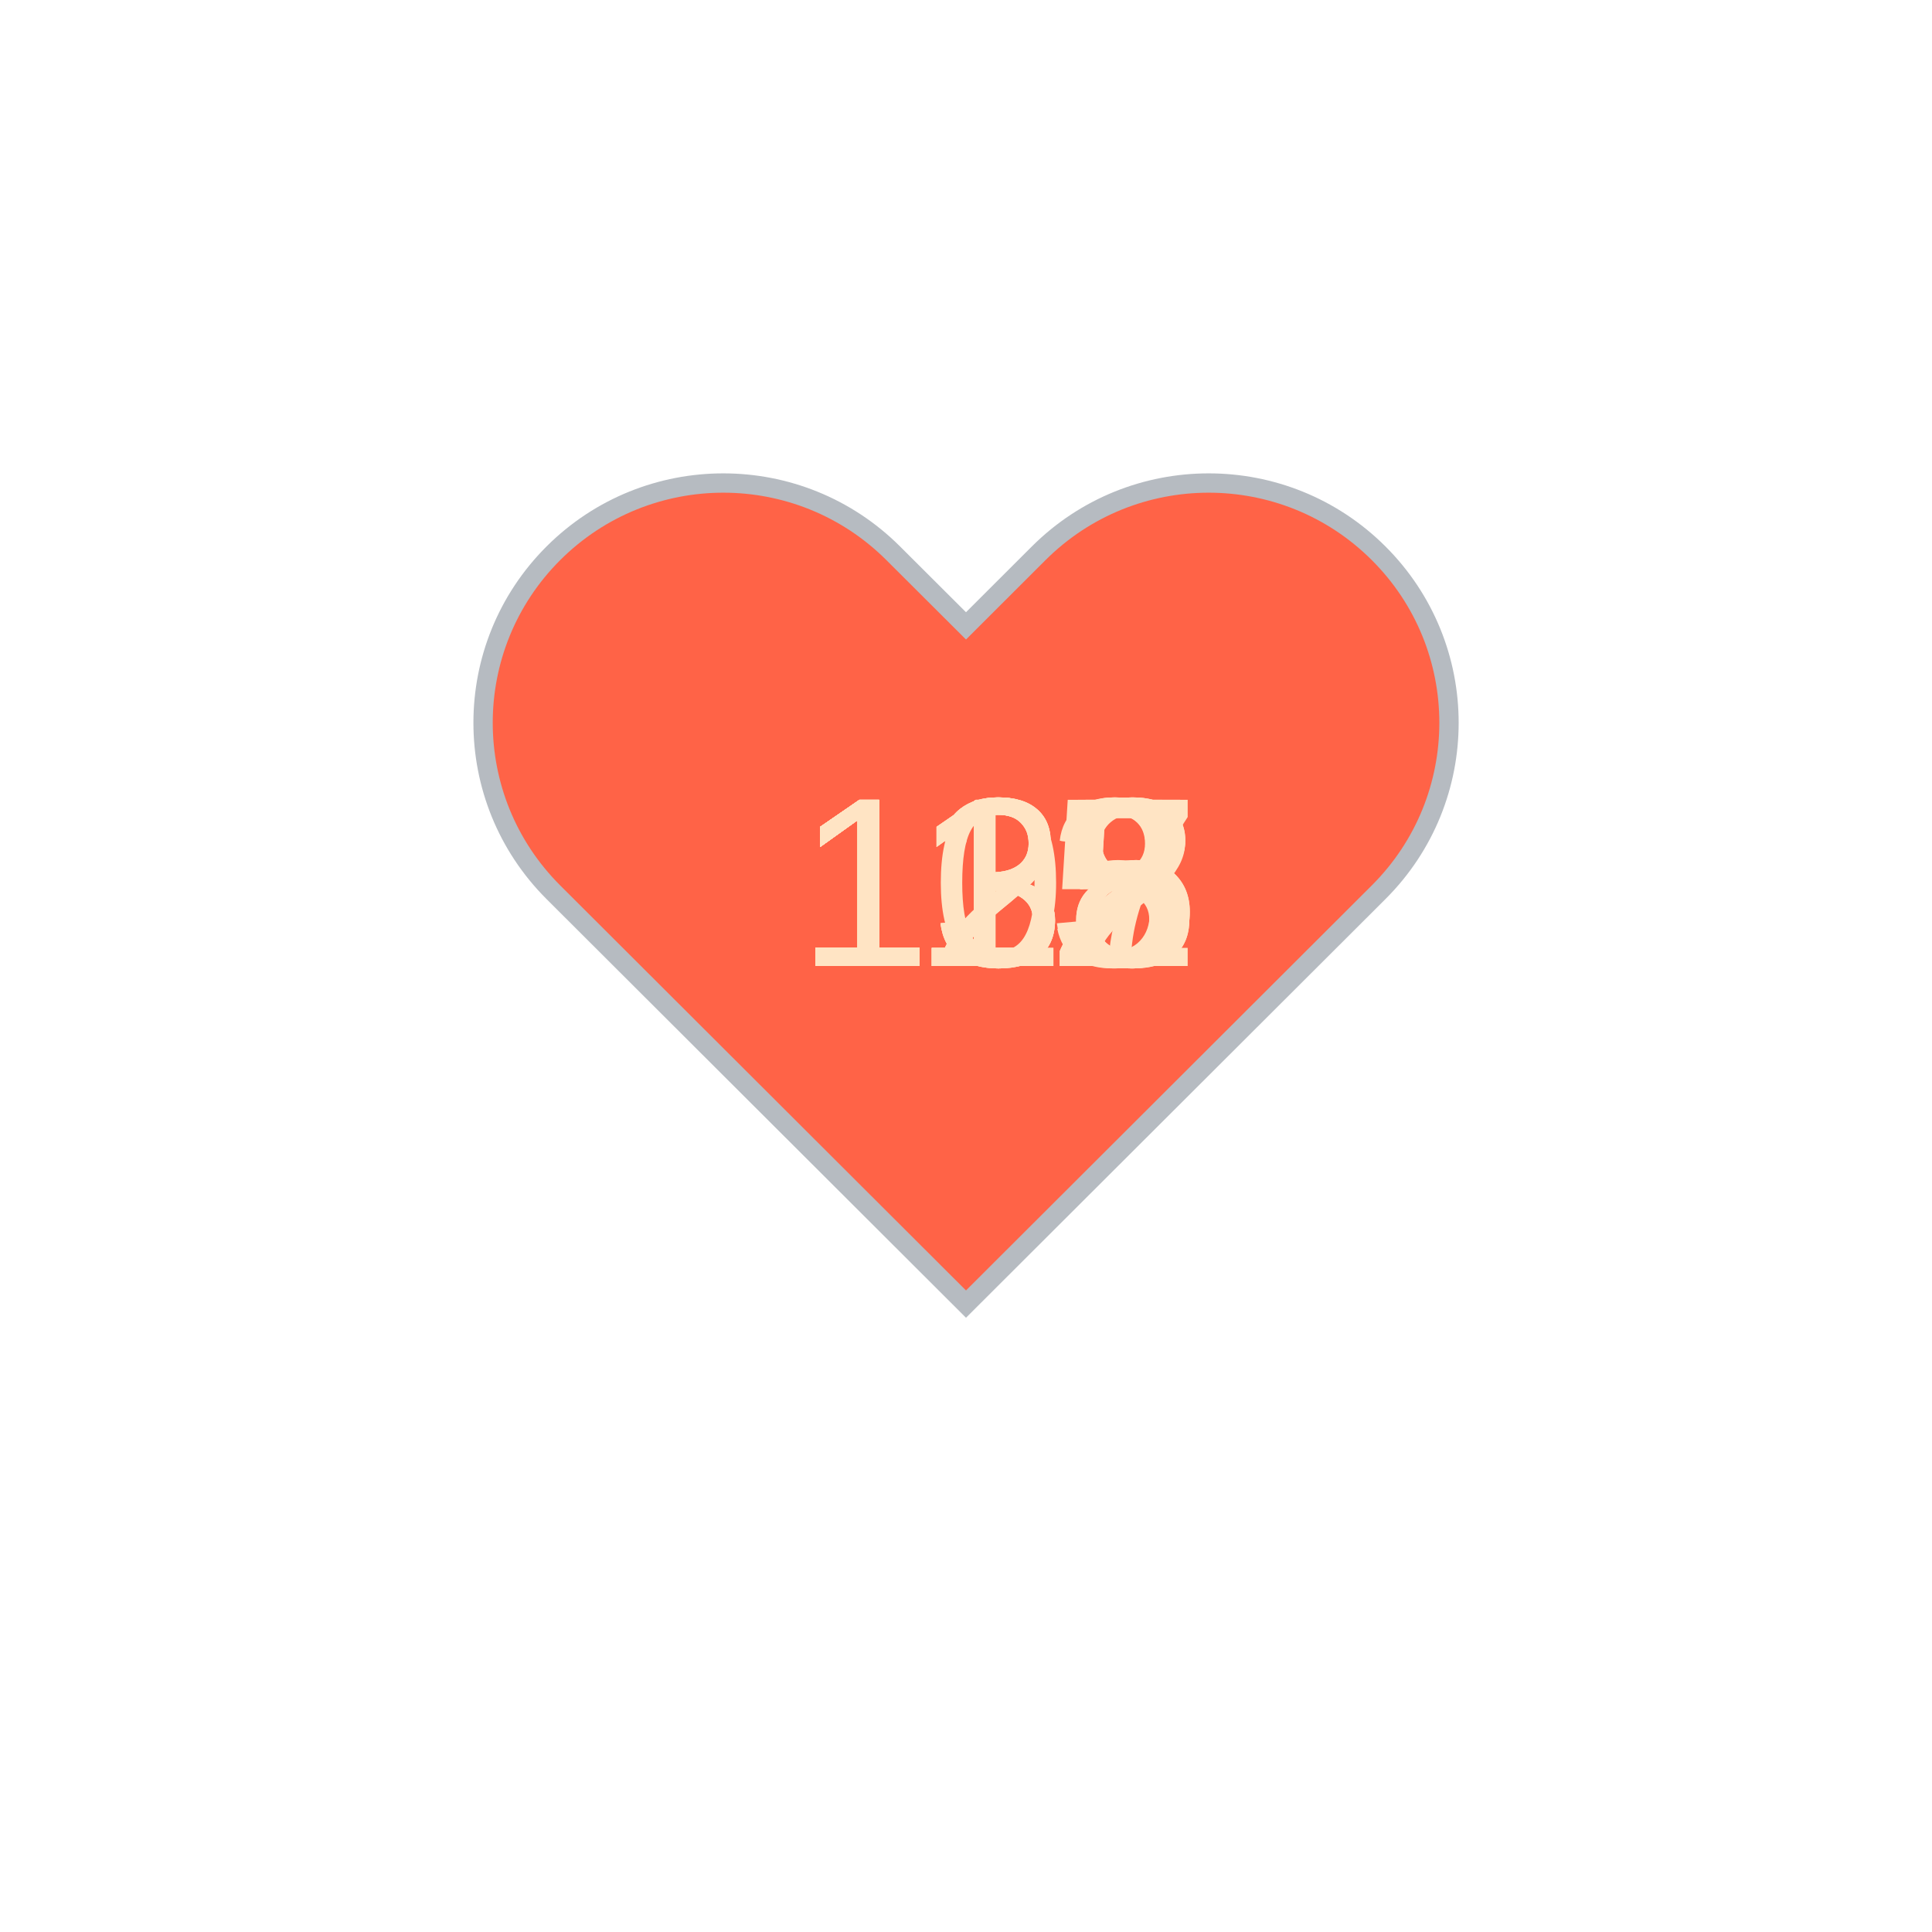
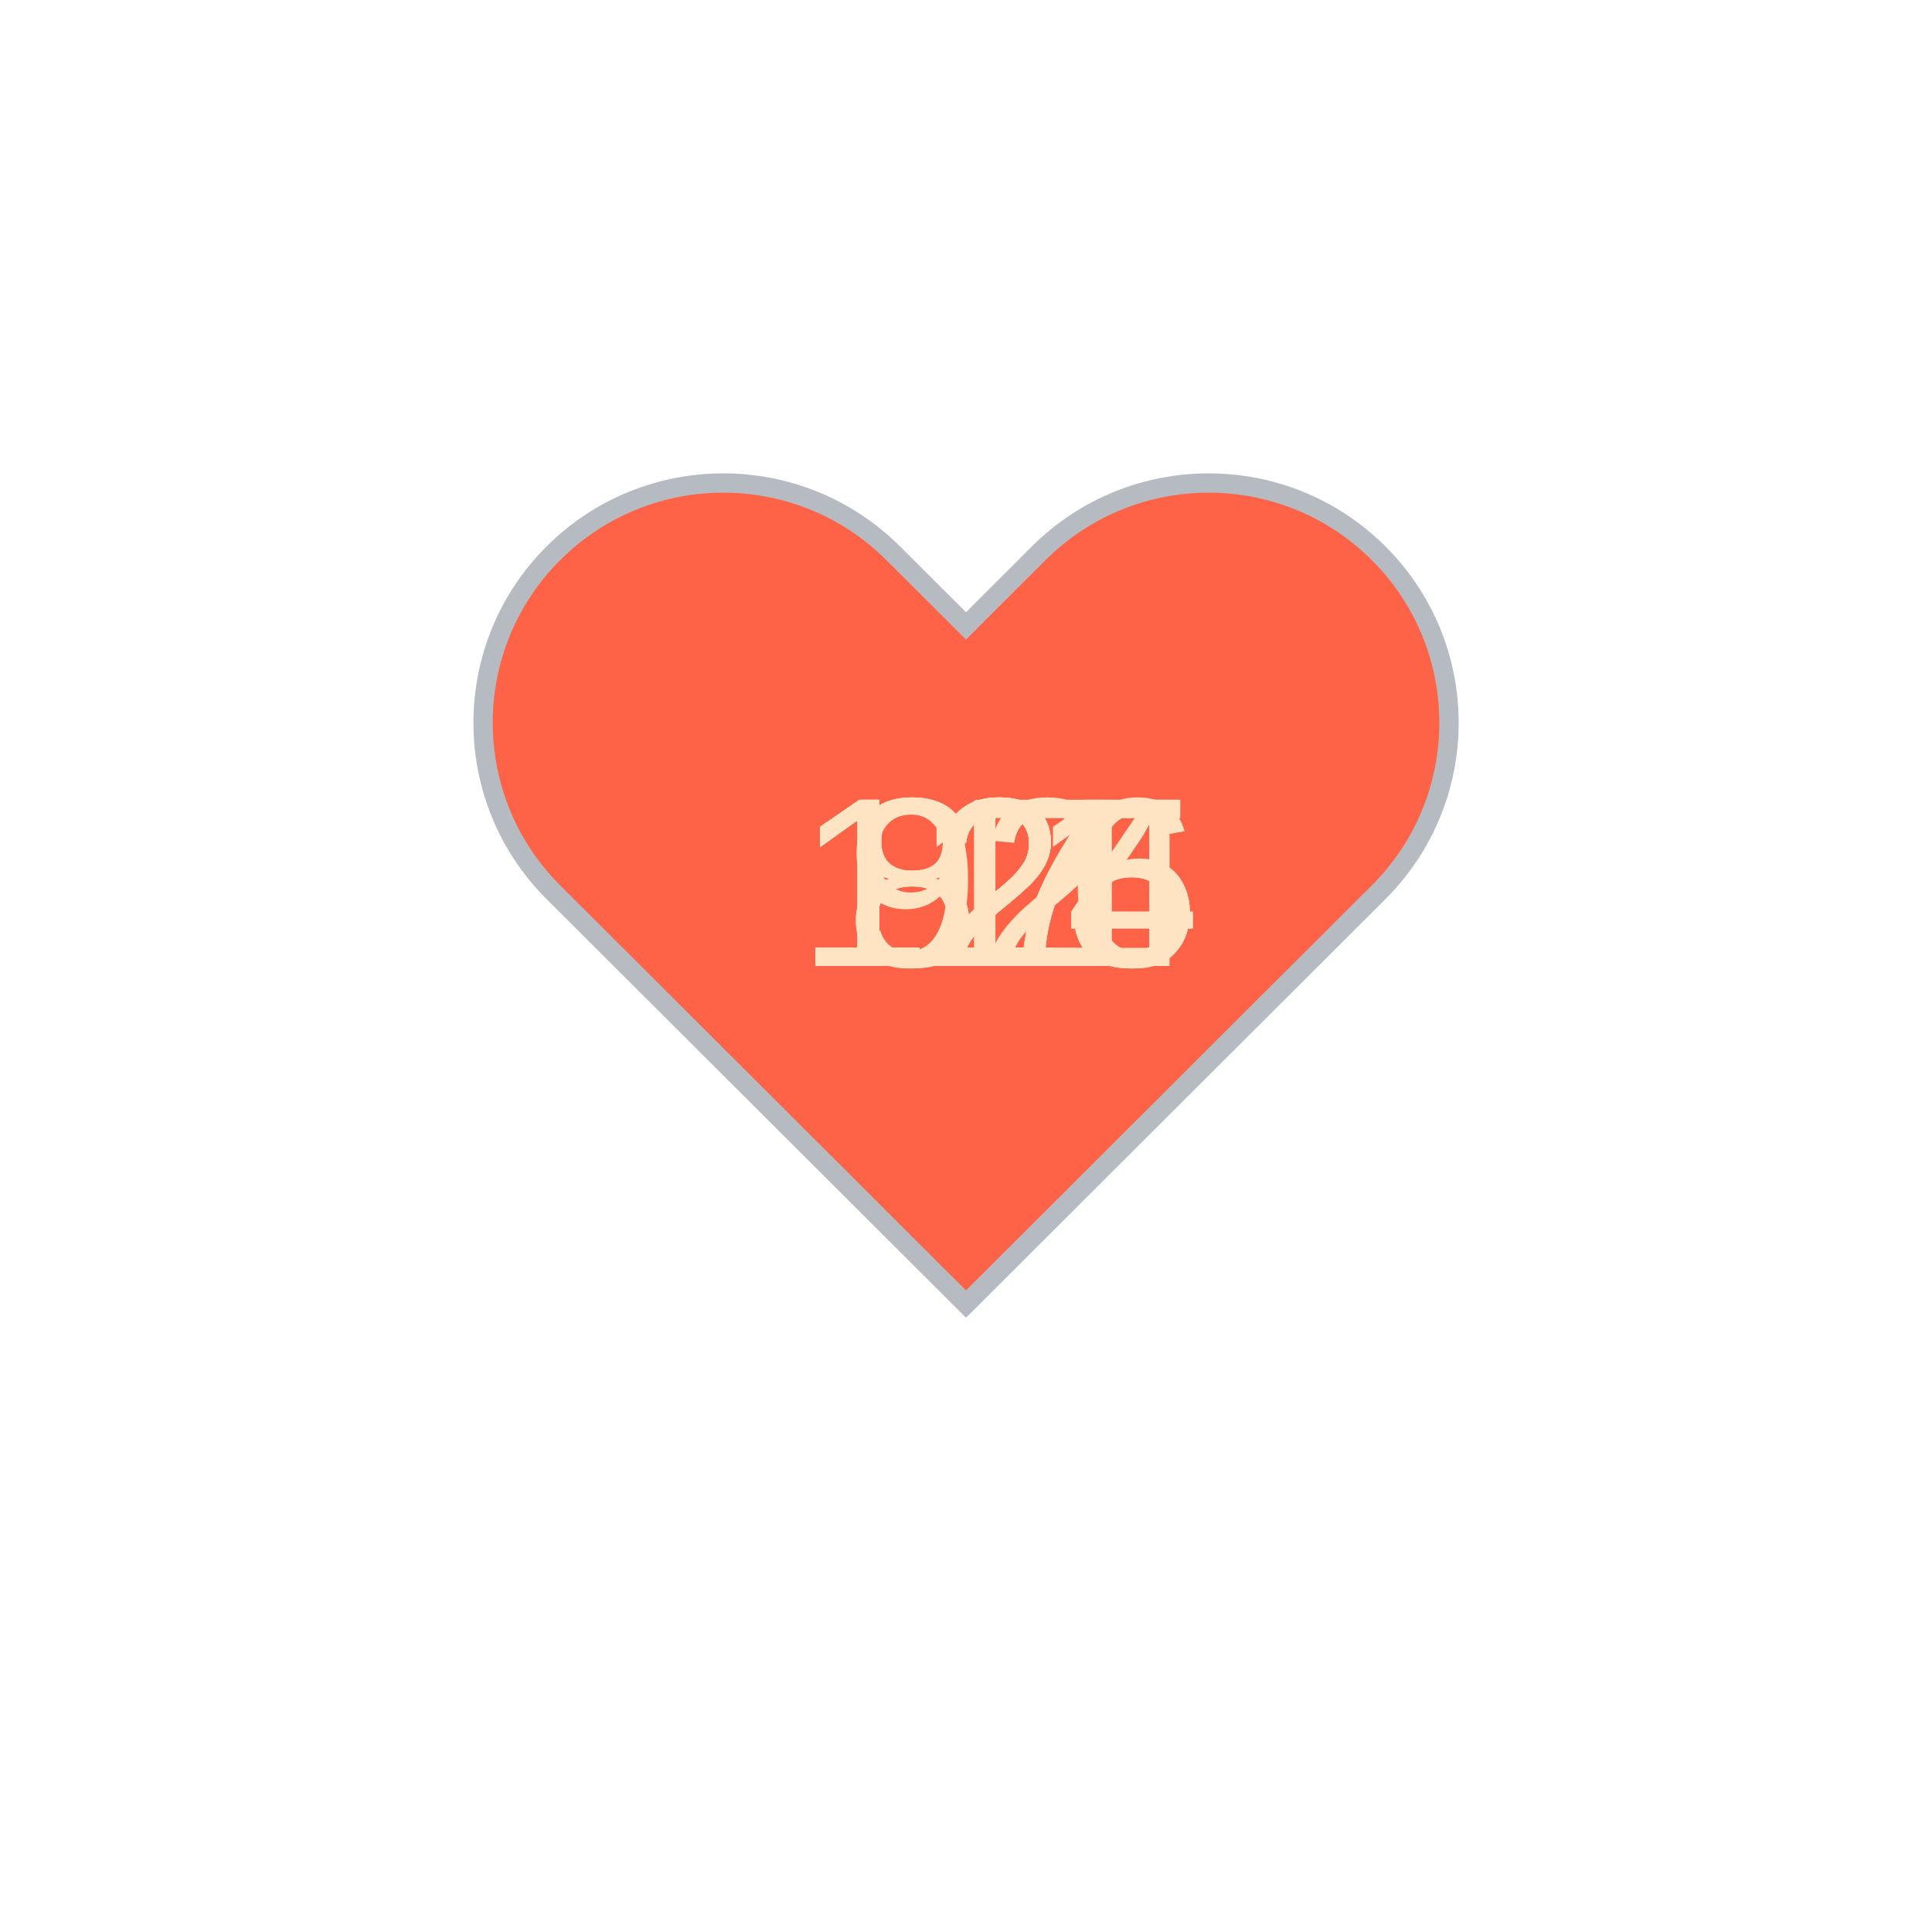
<svg xmlns="http://www.w3.org/2000/svg" baseProfile="full" height="150" version="1.1" viewBox="0,0,200,200" width="150">
  <defs />
  <g transform="translate(100 100)">
    <path d="M92.71,7.27L92.71,7.27c-9.71-9.69-25.46-9.69-35.18,0L50,14.79l-7.54-7.52C32.75-2.42,17-2.42,7.29,7.27v0 c-9.71,9.69-9.71,25.41,0,35.1L50,85l42.71-42.63C102.43,32.68,102.43,16.96,92.71,7.27z" fill="tomato" stroke="#B6BBC1" stroke-width="2" transform="translate(-50 -50)" />
    <animateTransform additive="sum" attributeName="transform" dur="1.2s" repeatCount="indefinite" type="scale" values="1; 1.5; 1.25; 1.5; 1.5; 1;" />
-     <text fill="bisque" style="font-size:25px; font-family:Arial" transform="translate(-17.5 0)">127<animate attributeName="visibility" dur="12.0s" keyTimes="0;0.1;0.2;0.3;0.4;0.5;0.6;0.7;0.8;0.9;1.0" repeatCount="indefinite" values="visible;hidden;hidden;hidden;hidden;hidden;hidden;hidden;hidden;hidden;hidden" />
+     <text fill="bisque" style="font-size:25px; font-family:Arial" transform="translate(-17.5 0)">111<animate attributeName="visibility" dur="12.0s" keyTimes="0;0.1;0.2;0.3;0.4;0.5;0.6;0.7;0.8;0.9;1.0" repeatCount="indefinite" values="visible;hidden;hidden;hidden;hidden;hidden;hidden;hidden;hidden;hidden;hidden" />
    </text>
-     <text fill="bisque" style="font-size:25px; font-family:Arial" transform="translate(-17.5 0)">128<animate attributeName="visibility" dur="12.0s" keyTimes="0;0.1;0.2;0.3;0.4;0.5;0.6;0.7;0.8;0.9;1.0" repeatCount="indefinite" values="hidden;visible;hidden;hidden;hidden;hidden;hidden;hidden;hidden;hidden;hidden" />
+     <text fill="bisque" style="font-size:25px; font-family:Arial" transform="translate(-17.5 0)">124<animate attributeName="visibility" dur="12.0s" keyTimes="0;0.1;0.2;0.3;0.4;0.5;0.6;0.7;0.8;0.9;1.0" repeatCount="indefinite" values="hidden;visible;hidden;hidden;hidden;hidden;hidden;hidden;hidden;hidden;hidden" />
    </text>
-     <text fill="bisque" style="font-size:25px; font-family:Arial" transform="translate(-17.5 0)">132<animate attributeName="visibility" dur="12.0s" keyTimes="0;0.1;0.2;0.3;0.4;0.5;0.6;0.7;0.8;0.9;1.0" repeatCount="indefinite" values="hidden;hidden;visible;hidden;hidden;hidden;hidden;hidden;hidden;hidden;hidden" />
+     <text fill="bisque" style="font-size:25px; font-family:Arial" transform="translate(-17.5 0)">126<animate attributeName="visibility" dur="12.0s" keyTimes="0;0.1;0.2;0.3;0.4;0.5;0.6;0.7;0.8;0.9;1.0" repeatCount="indefinite" values="hidden;hidden;visible;hidden;hidden;hidden;hidden;hidden;hidden;hidden;hidden" />
    </text>
-     <text fill="bisque" style="font-size:25px; font-family:Arial" transform="translate(-17.5 0)">135<animate attributeName="visibility" dur="12.0s" keyTimes="0;0.1;0.2;0.3;0.4;0.5;0.6;0.7;0.8;0.9;1.0" repeatCount="indefinite" values="hidden;hidden;hidden;visible;hidden;hidden;hidden;hidden;hidden;hidden;hidden" />
+     <text fill="bisque" style="font-size:25px; font-family:Arial" transform="translate(-17.5 0)">125<animate attributeName="visibility" dur="12.0s" keyTimes="0;0.1;0.2;0.3;0.4;0.5;0.6;0.7;0.8;0.9;1.0" repeatCount="indefinite" values="hidden;hidden;hidden;visible;hidden;hidden;hidden;hidden;hidden;hidden;hidden" />
    </text>
-     <text fill="bisque" style="font-size:25px; font-family:Arial" transform="translate(-17.5 0)">135<animate attributeName="visibility" dur="12.0s" keyTimes="0;0.1;0.2;0.3;0.4;0.5;0.6;0.7;0.8;0.9;1.0" repeatCount="indefinite" values="hidden;hidden;hidden;hidden;visible;hidden;hidden;hidden;hidden;hidden;hidden" />
+     <text fill="bisque" style="font-size:25px; font-family:Arial" transform="translate(-17.5 0)">125<animate attributeName="visibility" dur="12.0s" keyTimes="0;0.1;0.2;0.3;0.4;0.5;0.6;0.7;0.8;0.9;1.0" repeatCount="indefinite" values="hidden;hidden;hidden;hidden;visible;hidden;hidden;hidden;hidden;hidden;hidden" />
    </text>
-     <text fill="bisque" style="font-size:25px; font-family:Arial" transform="translate(-17.5 0)">113<animate attributeName="visibility" dur="12.0s" keyTimes="0;0.1;0.2;0.3;0.4;0.5;0.6;0.7;0.8;0.9;1.0" repeatCount="indefinite" values="hidden;hidden;hidden;hidden;hidden;visible;hidden;hidden;hidden;hidden;hidden" />
+     <text fill="bisque" style="font-size:25px; font-family:Arial" transform="translate(-17.5 0)">124<animate attributeName="visibility" dur="12.0s" keyTimes="0;0.1;0.2;0.3;0.4;0.5;0.6;0.7;0.8;0.9;1.0" repeatCount="indefinite" values="hidden;hidden;hidden;hidden;hidden;visible;hidden;hidden;hidden;hidden;hidden" />
    </text>
-     <text fill="bisque" style="font-size:25px; font-family:Arial" transform="translate(-17.5 0)">112<animate attributeName="visibility" dur="12.0s" keyTimes="0;0.1;0.2;0.3;0.4;0.5;0.6;0.7;0.8;0.9;1.0" repeatCount="indefinite" values="hidden;hidden;hidden;hidden;hidden;hidden;visible;hidden;hidden;hidden;hidden" />
+     <text fill="bisque" style="font-size:25px; font-family:Arial" transform="translate(-17.5 0)">125<animate attributeName="visibility" dur="12.0s" keyTimes="0;0.1;0.2;0.3;0.4;0.5;0.6;0.7;0.8;0.9;1.0" repeatCount="indefinite" values="hidden;hidden;hidden;hidden;hidden;hidden;visible;hidden;hidden;hidden;hidden" />
    </text>
-     <text fill="bisque" style="font-size:25px; font-family:Arial" transform="translate(-17.5 0)">112<animate attributeName="visibility" dur="12.0s" keyTimes="0;0.1;0.2;0.3;0.4;0.5;0.6;0.7;0.8;0.9;1.0" repeatCount="indefinite" values="hidden;hidden;hidden;hidden;hidden;hidden;hidden;visible;hidden;hidden;hidden" />
+     <text fill="bisque" style="font-size:25px; font-family:Arial" transform="translate(-12.5 0)">92<animate attributeName="visibility" dur="12.0s" keyTimes="0;0.1;0.2;0.3;0.4;0.5;0.6;0.7;0.8;0.9;1.0" repeatCount="indefinite" values="hidden;hidden;hidden;hidden;hidden;hidden;hidden;visible;hidden;hidden;hidden" />
    </text>
-     <text fill="bisque" style="font-size:25px; font-family:Arial" transform="translate(-17.5 0)">115<animate attributeName="visibility" dur="12.0s" keyTimes="0;0.1;0.2;0.3;0.4;0.5;0.6;0.7;0.8;0.9;1.0" repeatCount="indefinite" values="hidden;hidden;hidden;hidden;hidden;hidden;hidden;hidden;visible;hidden;hidden" />
+     <text fill="bisque" style="font-size:25px; font-family:Arial" transform="translate(-12.5 0)">87<animate attributeName="visibility" dur="12.0s" keyTimes="0;0.1;0.2;0.3;0.4;0.5;0.6;0.7;0.8;0.9;1.0" repeatCount="indefinite" values="hidden;hidden;hidden;hidden;hidden;hidden;hidden;hidden;visible;hidden;hidden" />
    </text>
-     <text fill="bisque" style="font-size:25px; font-family:Arial" transform="translate(-17.5 0)">108<animate attributeName="visibility" dur="12.0s" keyTimes="0;0.1;0.2;0.3;0.4;0.5;0.6;0.7;0.8;0.9;1.0" repeatCount="indefinite" values="hidden;hidden;hidden;hidden;hidden;hidden;hidden;hidden;hidden;visible;hidden" />
+     <text fill="bisque" style="font-size:25px; font-family:Arial" transform="translate(-12.5 0)">87<animate attributeName="visibility" dur="12.0s" keyTimes="0;0.1;0.2;0.3;0.4;0.5;0.6;0.7;0.8;0.9;1.0" repeatCount="indefinite" values="hidden;hidden;hidden;hidden;hidden;hidden;hidden;hidden;hidden;visible;hidden" />
    </text>
  </g>
</svg>
